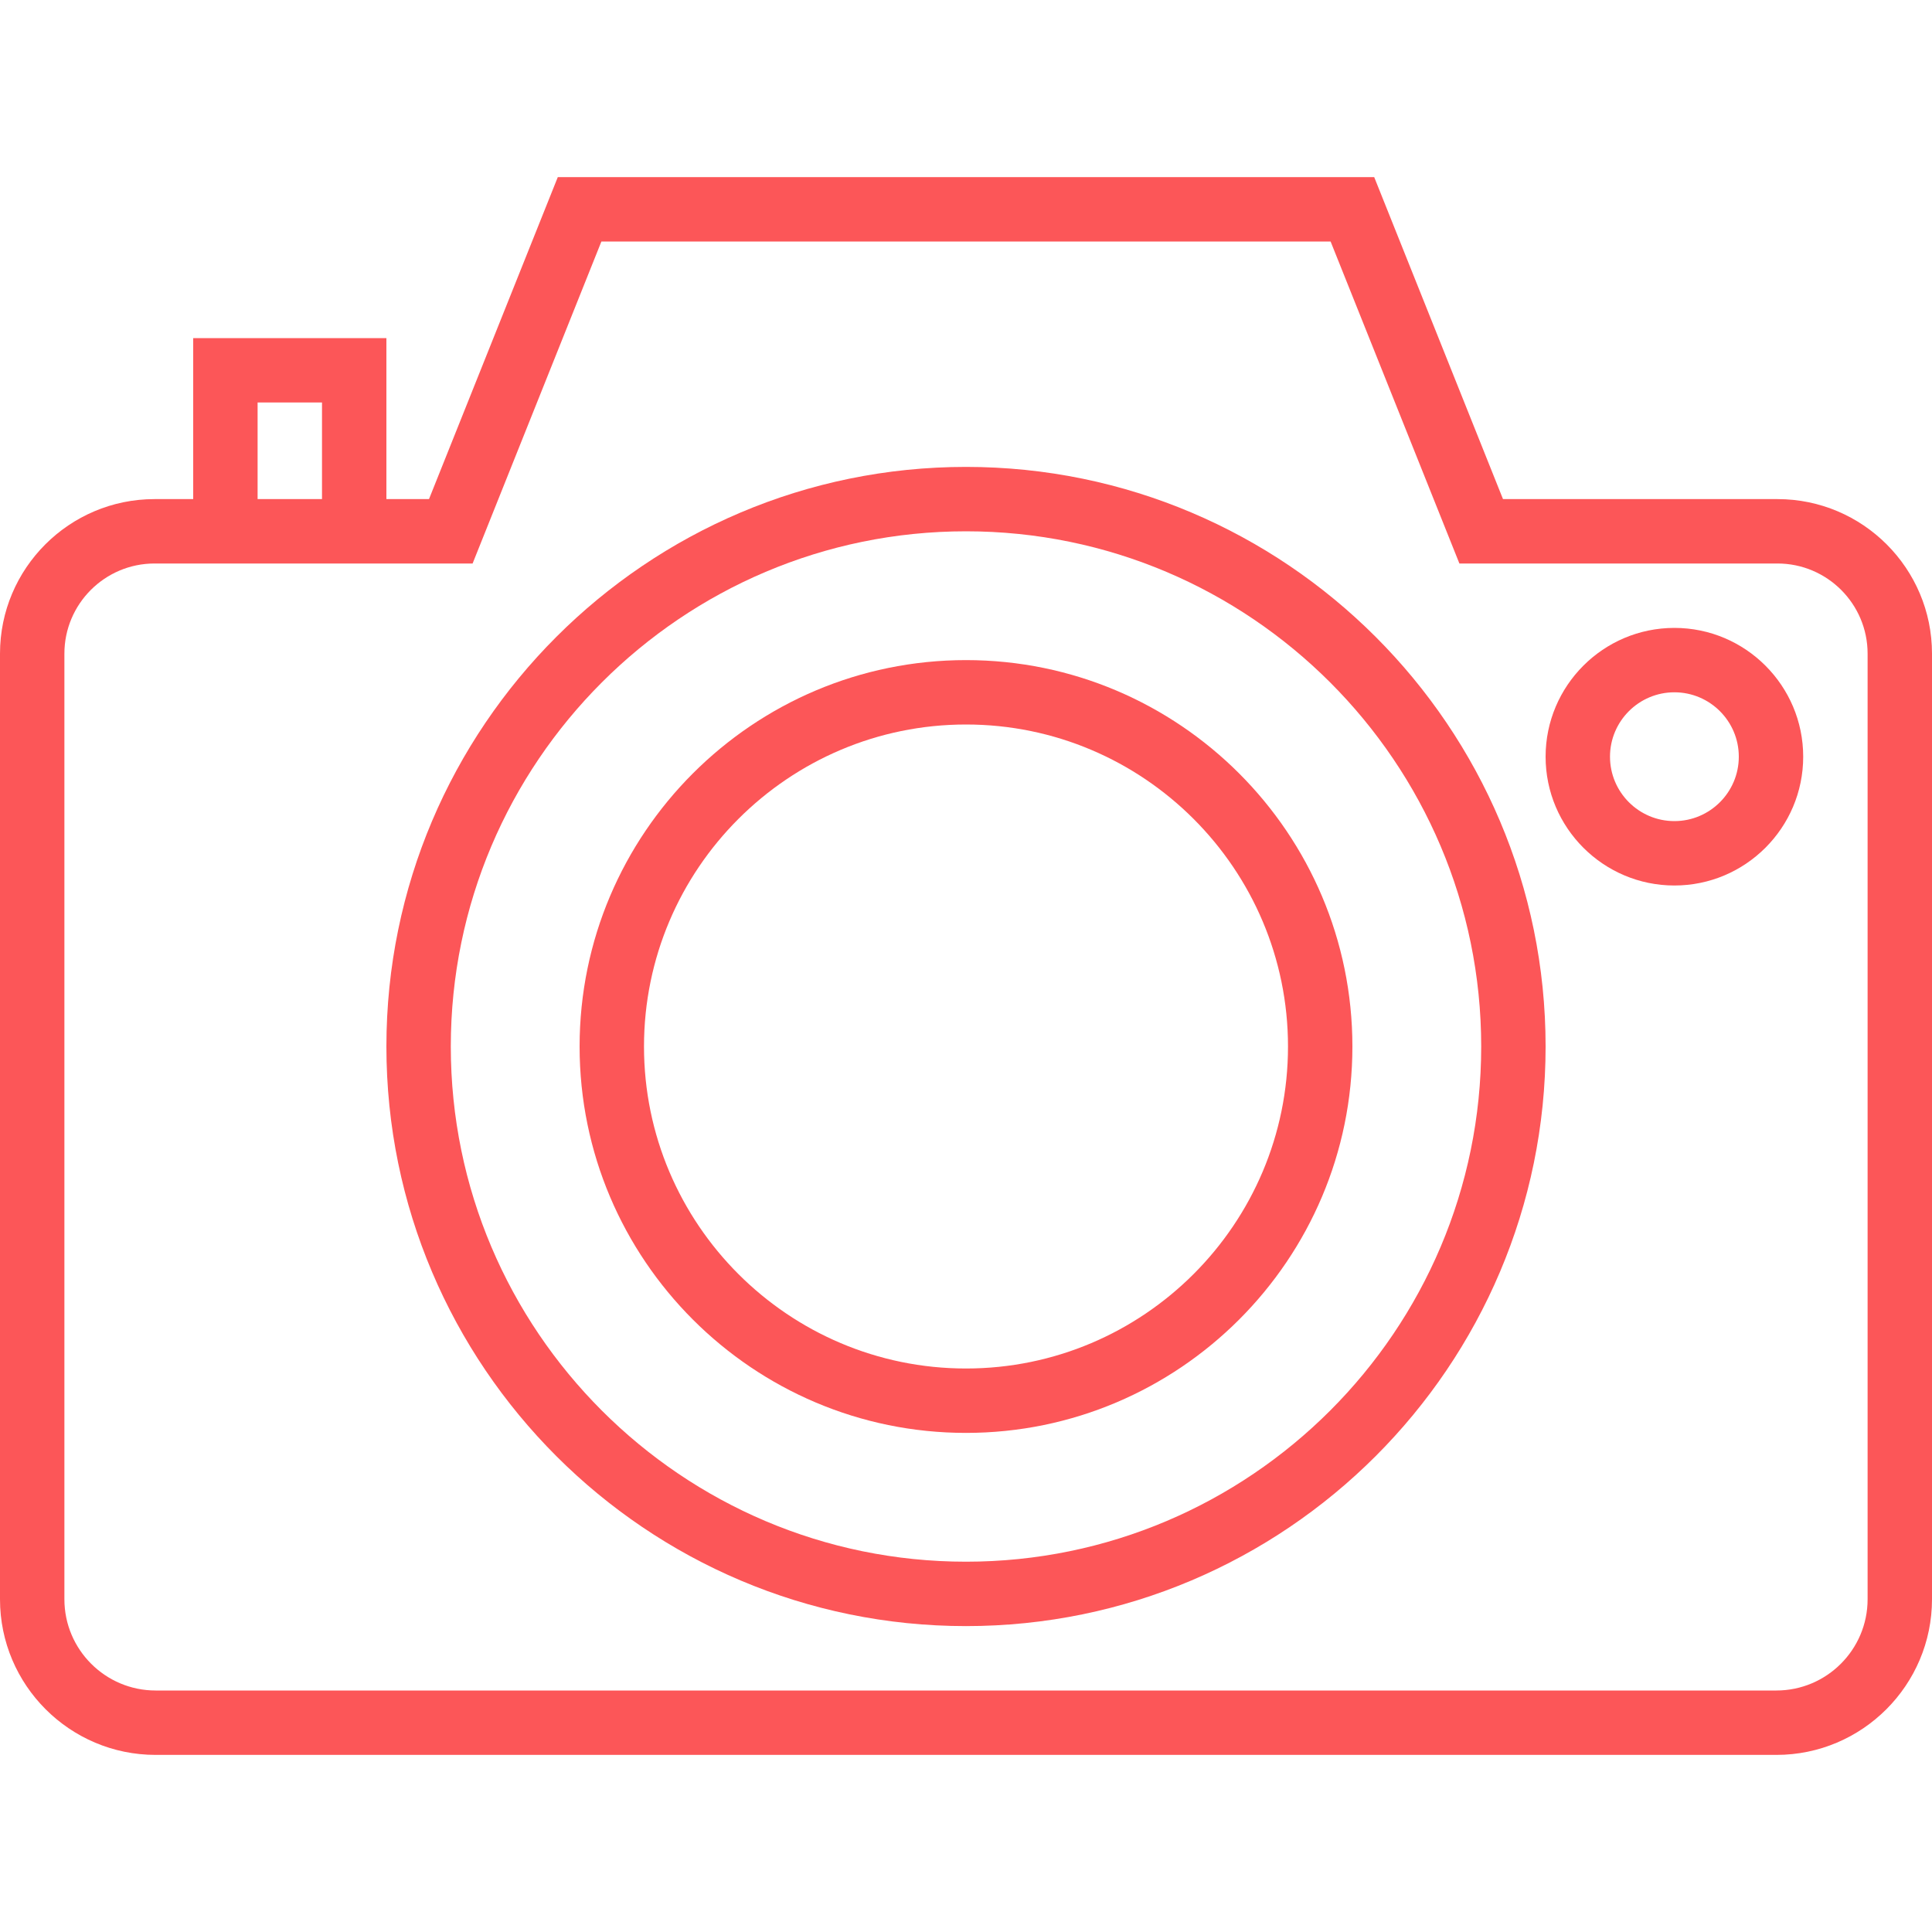
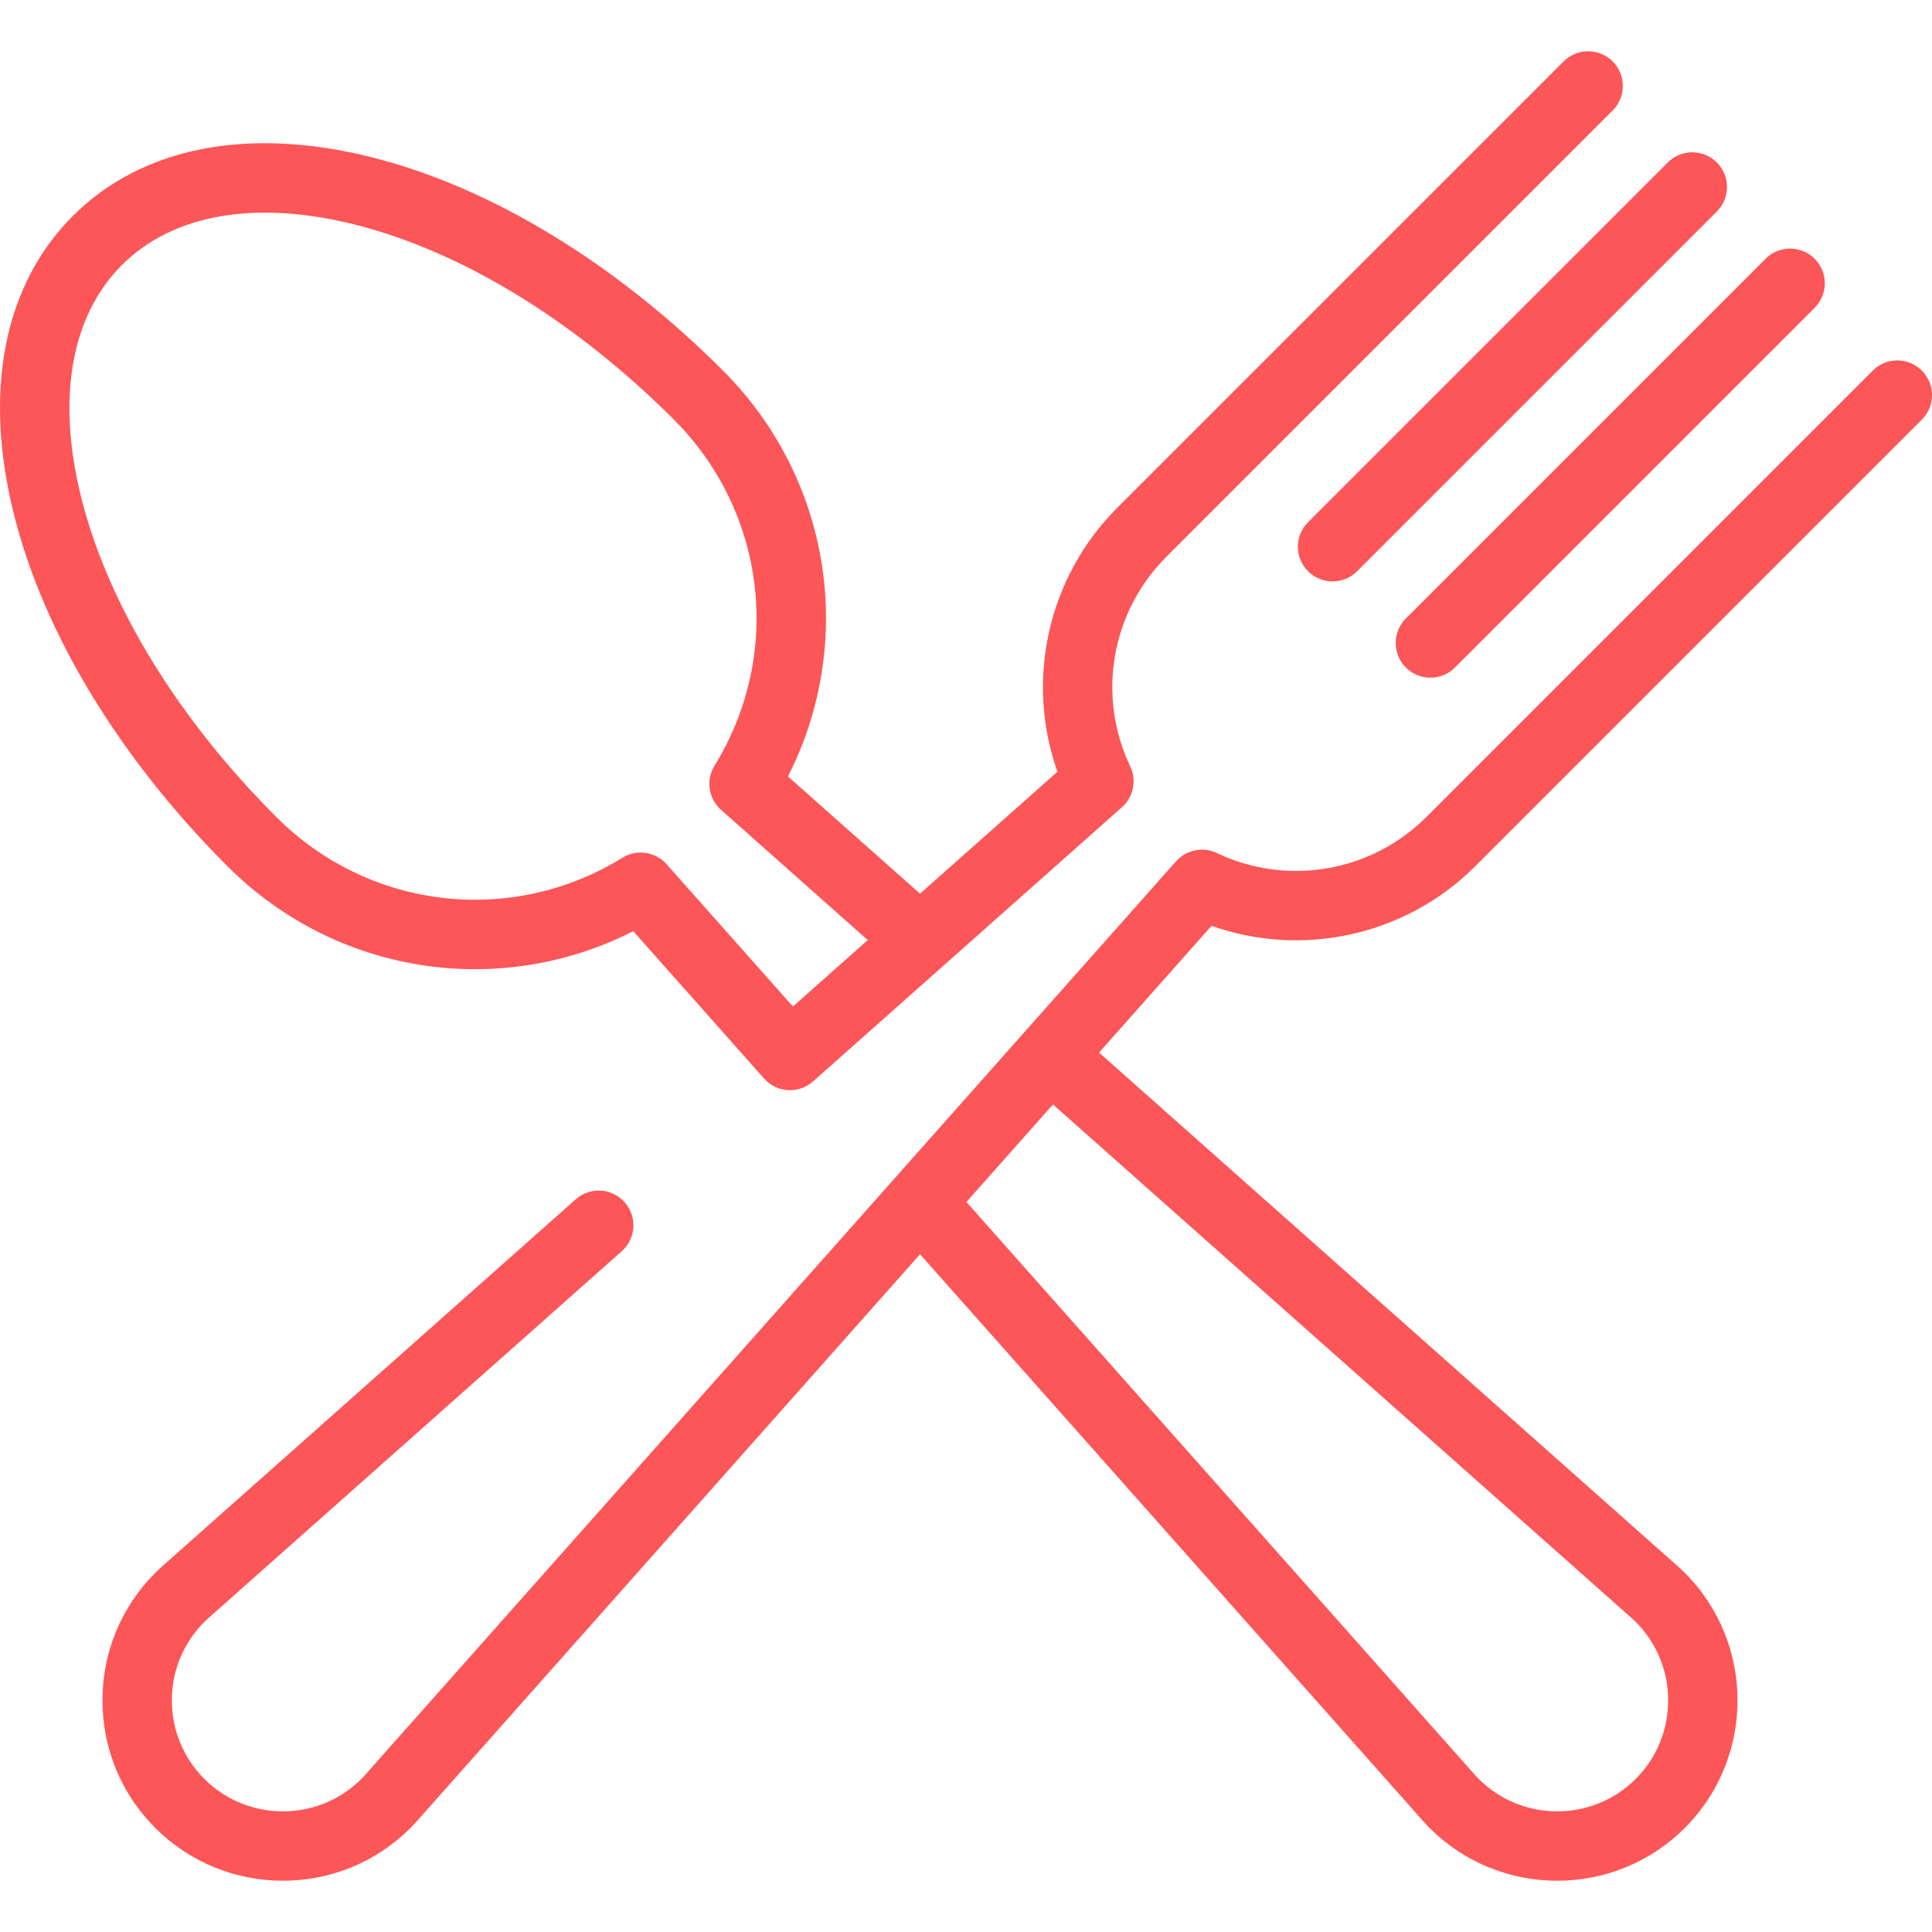
- <svg xmlns="http://www.w3.org/2000/svg" version="1.1" id="Capa_1" x="0px" y="0px" viewBox="0 0 60 60" style="enable-background:new 0 0 60 60;" xml:space="preserve" width="512px" height="512px">
+ <svg xmlns="http://www.w3.org/2000/svg" version="1.1" id="Layer_1" x="0px" y="0px" viewBox="0 0 512 512" style="enable-background:new 0 0 512 512;" xml:space="preserve" width="512px" height="512px">
  <g>
-     <path d="M55.201,15.5h-8.524l-4-10H17.323l-4,10H12v-5H6v5H4.799C2.152,15.5,0,17.652,0,20.299v29.368   C0,52.332,2.168,54.5,4.833,54.5h50.334c2.665,0,4.833-2.168,4.833-4.833V20.299C60,17.652,57.848,15.5,55.201,15.5z M8,12.5h2v3H8   V12.5z M58,49.667c0,1.563-1.271,2.833-2.833,2.833H4.833C3.271,52.5,2,51.229,2,49.667V20.299C2,18.756,3.256,17.5,4.799,17.5H6h6   h2.677l4-10h22.646l4,10h9.878c1.543,0,2.799,1.256,2.799,2.799V49.667z" fill="#FC5658" />
-     <path d="M30,14.5c-9.925,0-18,8.075-18,18s8.075,18,18,18s18-8.075,18-18S39.925,14.5,30,14.5z M30,48.5c-8.822,0-16-7.178-16-16   s7.178-16,16-16s16,7.178,16,16S38.822,48.5,30,48.5z" fill="#FC5658" />
-     <path d="M30,20.5c-6.617,0-12,5.383-12,12s5.383,12,12,12s12-5.383,12-12S36.617,20.5,30,20.5z M30,42.5c-5.514,0-10-4.486-10-10   s4.486-10,10-10s10,4.486,10,10S35.514,42.5,30,42.5z" fill="#FC5658" />
-     <path d="M52,19.5c-2.206,0-4,1.794-4,4s1.794,4,4,4s4-1.794,4-4S54.206,19.5,52,19.5z M52,25.5c-1.103,0-2-0.897-2-2s0.897-2,2-2   s2,0.897,2,2S53.103,25.5,52,25.5z" fill="#FC5658" />
+     <g>
+       <path d="M454.976,43.056c-3.591-3.588-9.411-3.591-13.003,0l-95.329,95.326c-3.592,3.591-3.592,9.411-0.001,13.003    c1.796,1.795,4.148,2.692,6.502,2.692c2.352,0,4.706-0.897,6.502-2.692l95.329-95.326    C458.566,52.467,458.566,46.646,454.976,43.056z" fill="#FC5658" />
+     </g>
+   </g>
+   <g>
+     <g>
+       <path d="M480.9,68.571c-3.592-3.589-9.412-3.589-13.003,0l-95.328,95.328c-3.59,3.592-3.59,9.412-0.001,13.003    c1.796,1.795,4.15,2.692,6.502,2.692c2.352,0,4.706-0.897,6.502-2.692L480.9,81.573C484.491,77.982,484.491,72.161,480.9,68.571z" fill="#FC5658" />
+     </g>
+   </g>
+   <g>
+     <g>
+       <path d="M390.969,229.548L509.307,111.21c3.591-3.592,3.591-9.412,0-13.003c-3.592-3.588-9.412-3.591-13.003,0L377.968,216.545    c-14.579,14.578-36.871,18.403-55.47,9.521c-3.7-1.766-8.118-0.873-10.839,2.193l-40.209,45.303    c-0.016,0.017-0.034,0.032-0.05,0.05c-0.016,0.018-0.028,0.037-0.044,0.055L97.567,469.464c-0.044,0.05-0.088,0.101-0.131,0.152    c-0.573,0.673-1.114,1.264-1.662,1.813c-11.475,11.474-30.145,11.473-41.615,0c-5.558-5.557-8.619-12.948-8.619-20.808    s3.061-15.25,8.629-20.818c0.534-0.537,1.124-1.076,1.803-1.654c0.052-0.043,0.102-0.087,0.152-0.131l108.648-96.434    c3.798-3.371,4.143-9.182,0.773-12.979c-3.371-3.799-9.183-4.146-12.979-0.773L43.99,414.202    c-1.038,0.885-1.967,1.742-2.833,2.609c-9.031,9.031-14.005,21.038-14.005,33.81c0,12.771,4.973,24.779,14.004,33.81    c9.323,9.321,21.566,13.982,33.812,13.981c12.241,0,24.487-4.659,33.803-13.976c0.883-0.881,1.738-1.811,2.616-2.839    l132.432-149.206l132.434,149.208c0.877,1.029,1.732,1.959,2.609,2.834c9.321,9.321,21.565,13.981,33.809,13.981    c12.245,0,24.49-4.661,33.812-13.982c18.64-18.643,18.64-48.975,0.005-67.613c-0.88-0.883-1.811-1.738-2.838-2.615    l-152.391-135.26l29.815-33.592C345.231,253.911,372.565,247.949,390.969,229.548z M431.514,428.019    c0.05,0.044,0.101,0.088,0.152,0.131c0.673,0.573,1.264,1.114,1.813,1.662c11.473,11.474,11.473,30.143,0.001,41.615    c-11.475,11.473-30.144,11.473-41.622-0.005c-0.543-0.543-1.086-1.135-1.659-1.808c-0.043-0.051-0.087-0.102-0.131-0.152    L256.111,318.54l22.939-25.845L431.514,428.019z" fill="#FC5658" />
+     </g>
+   </g>
+   <g>
+     <g>
+       <path d="M427.379,16.278c-3.592-3.589-9.412-3.589-13.003,0L296.04,134.617c-18.406,18.404-24.366,45.735-15.807,69.897    l-36.415,32.322l-34.998-31.064c18.099-35.612,11.492-78.851-17.222-107.566c-28.518-28.518-61.55-48.587-93.011-56.508    c-32.843-8.267-61.001-2.748-79.295,15.545s-23.814,46.455-15.545,79.296c7.922,31.459,27.99,64.491,56.51,93.008    c28.714,28.716,71.952,35.323,107.566,17.223c0,0,34.225,38.558,34.659,39.048c1.817,2.047,4.342,3.09,6.88,3.09    c2.171,0,4.349-0.764,6.1-2.318l81.866-72.664c3.065-2.721,3.958-7.141,2.193-10.839c-8.884-18.601-5.058-40.891,9.521-55.468    L427.379,29.281C430.97,25.689,430.97,19.869,427.379,16.278z M210.131,266.737l-33.468-37.706    c-2.964-3.339-7.902-4.069-11.702-1.722c-29.478,18.177-67.188,13.754-91.704-10.763c-26.204-26.203-44.557-56.21-51.68-84.497    c-6.625-26.317-2.819-48.267,10.718-61.803C45.83,56.708,67.78,52.904,94.096,59.53c28.287,7.122,58.296,25.474,84.498,51.678    c24.516,24.515,28.94,62.225,10.762,91.703c-2.344,3.801-1.617,8.737,1.722,11.702l38.888,34.516L210.131,266.737z" fill="#FC5658" />
+     </g>
  </g>
  <g>
</g>
  <g>
</g>
  <g>
</g>
  <g>
</g>
  <g>
</g>
  <g>
</g>
  <g>
</g>
  <g>
</g>
  <g>
</g>
  <g>
</g>
  <g>
</g>
  <g>
</g>
  <g>
</g>
  <g>
</g>
  <g>
</g>
</svg>
